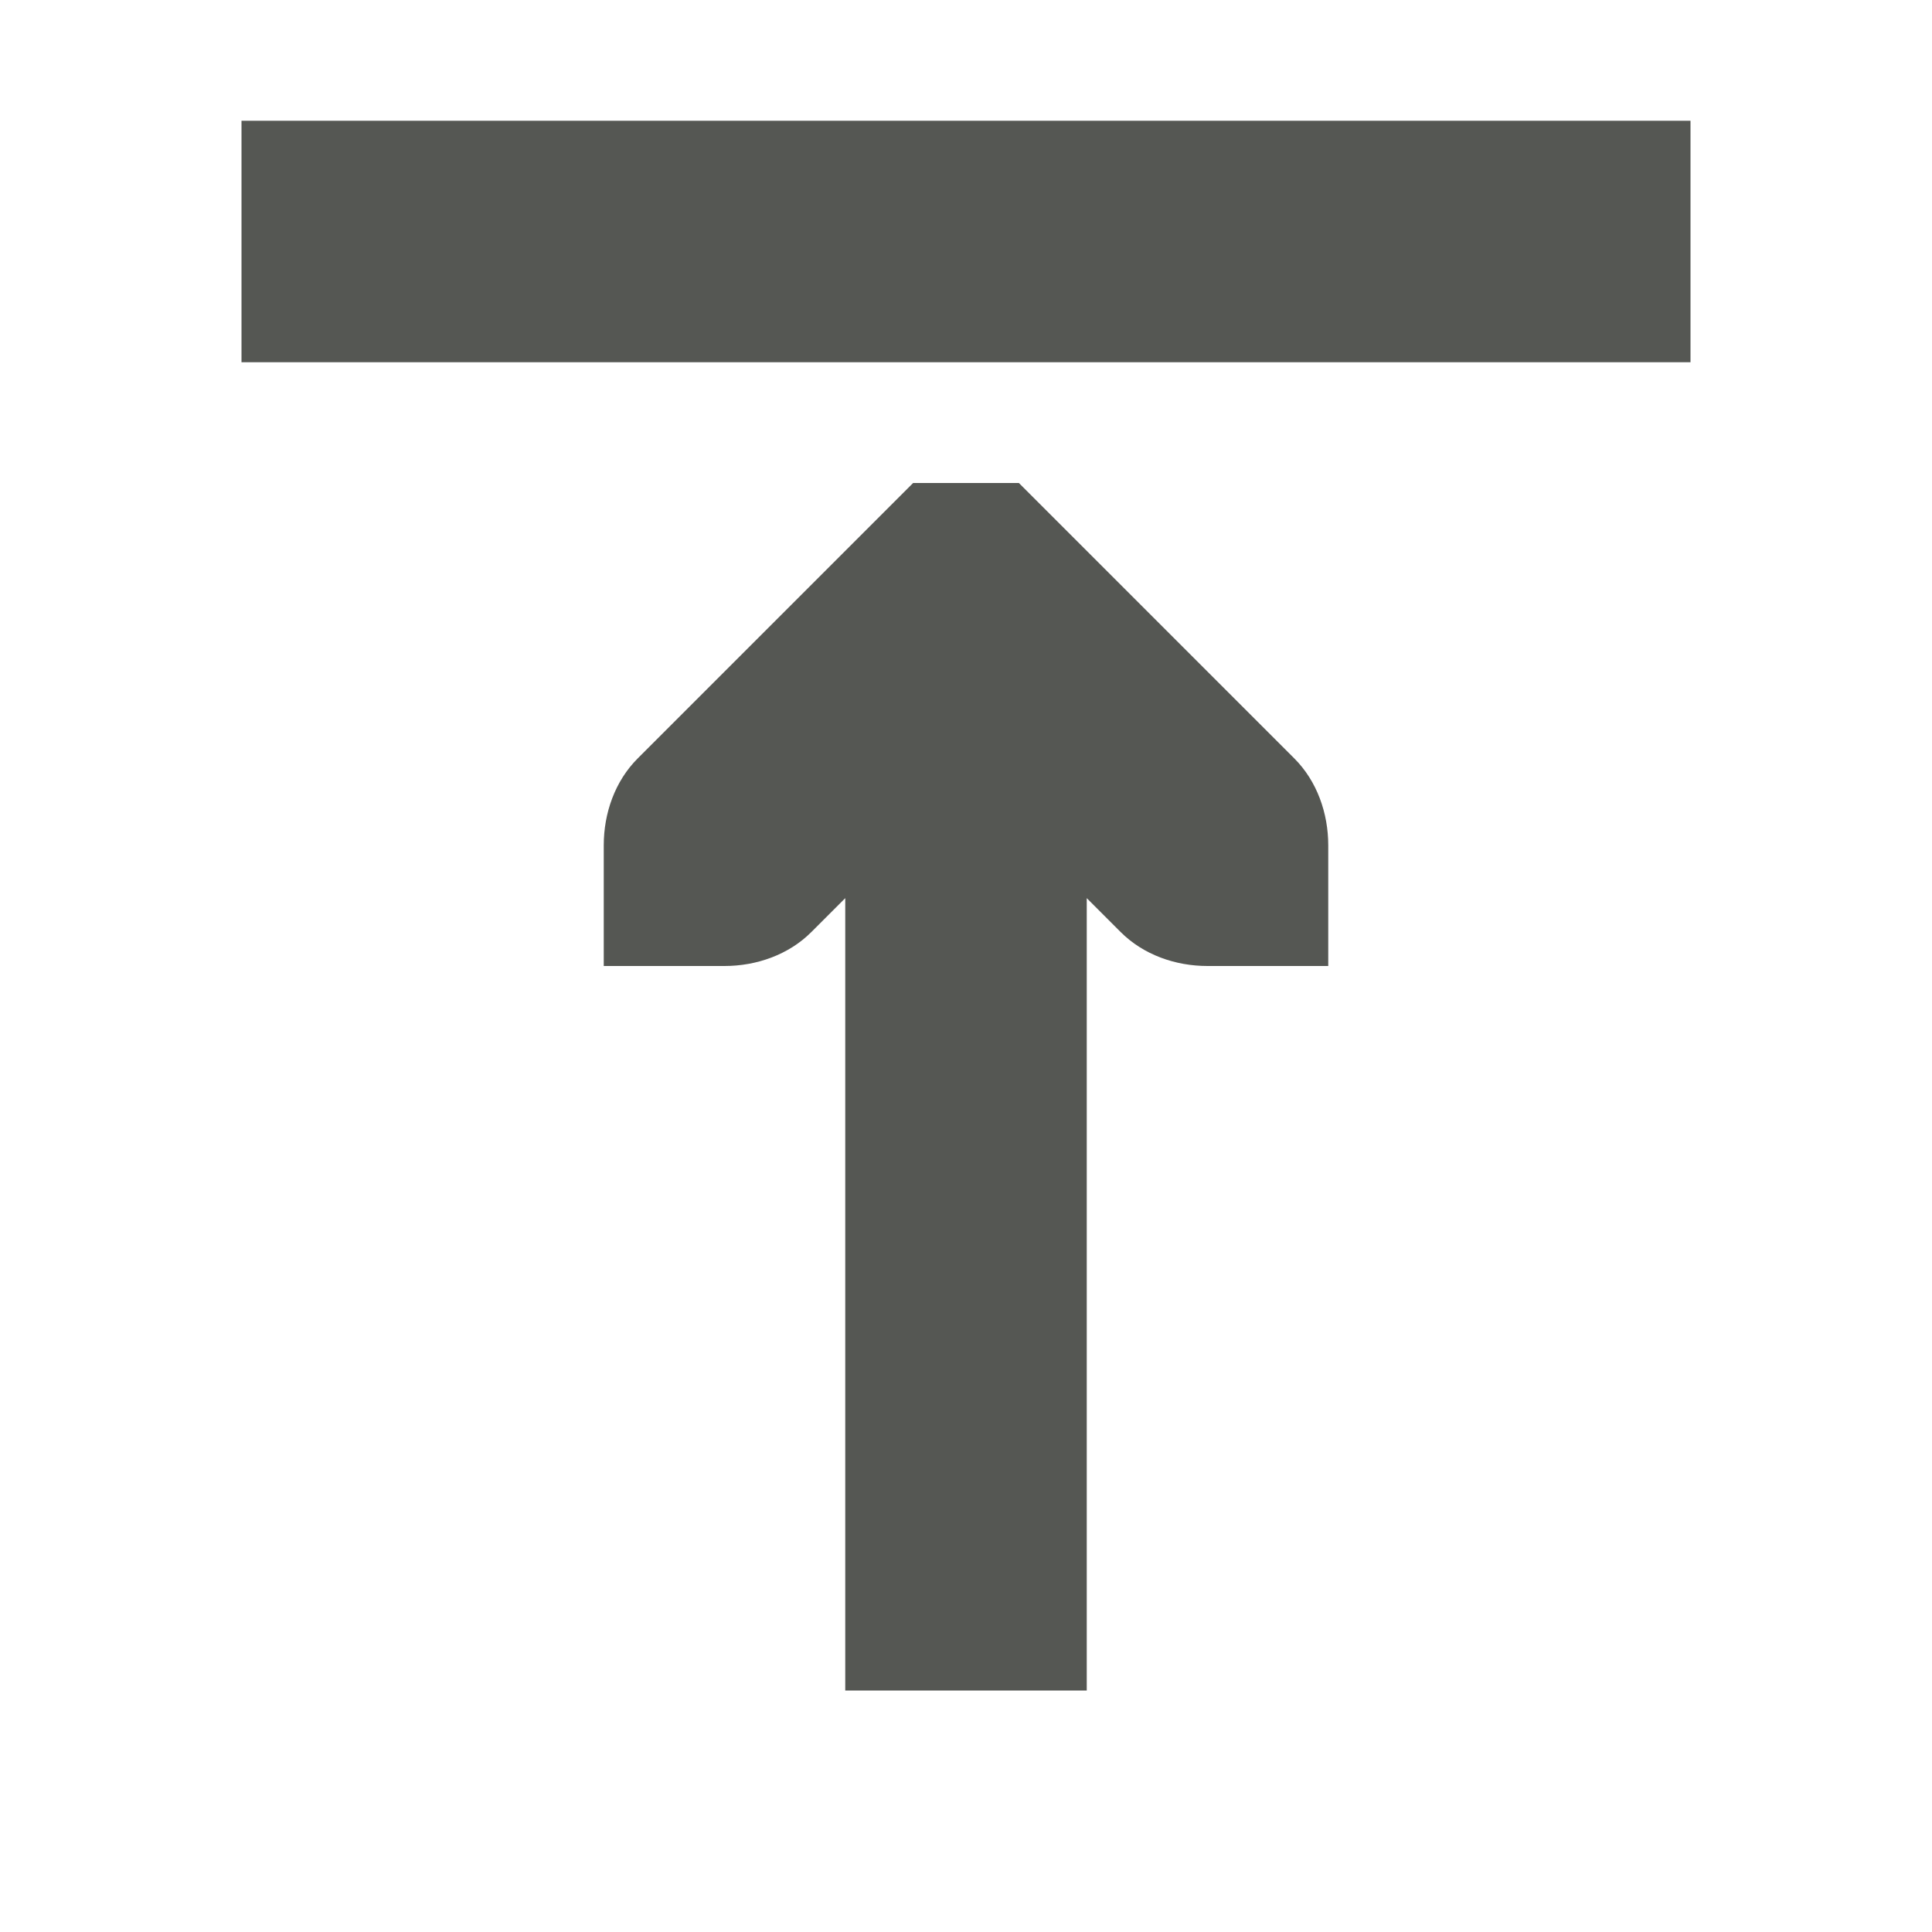
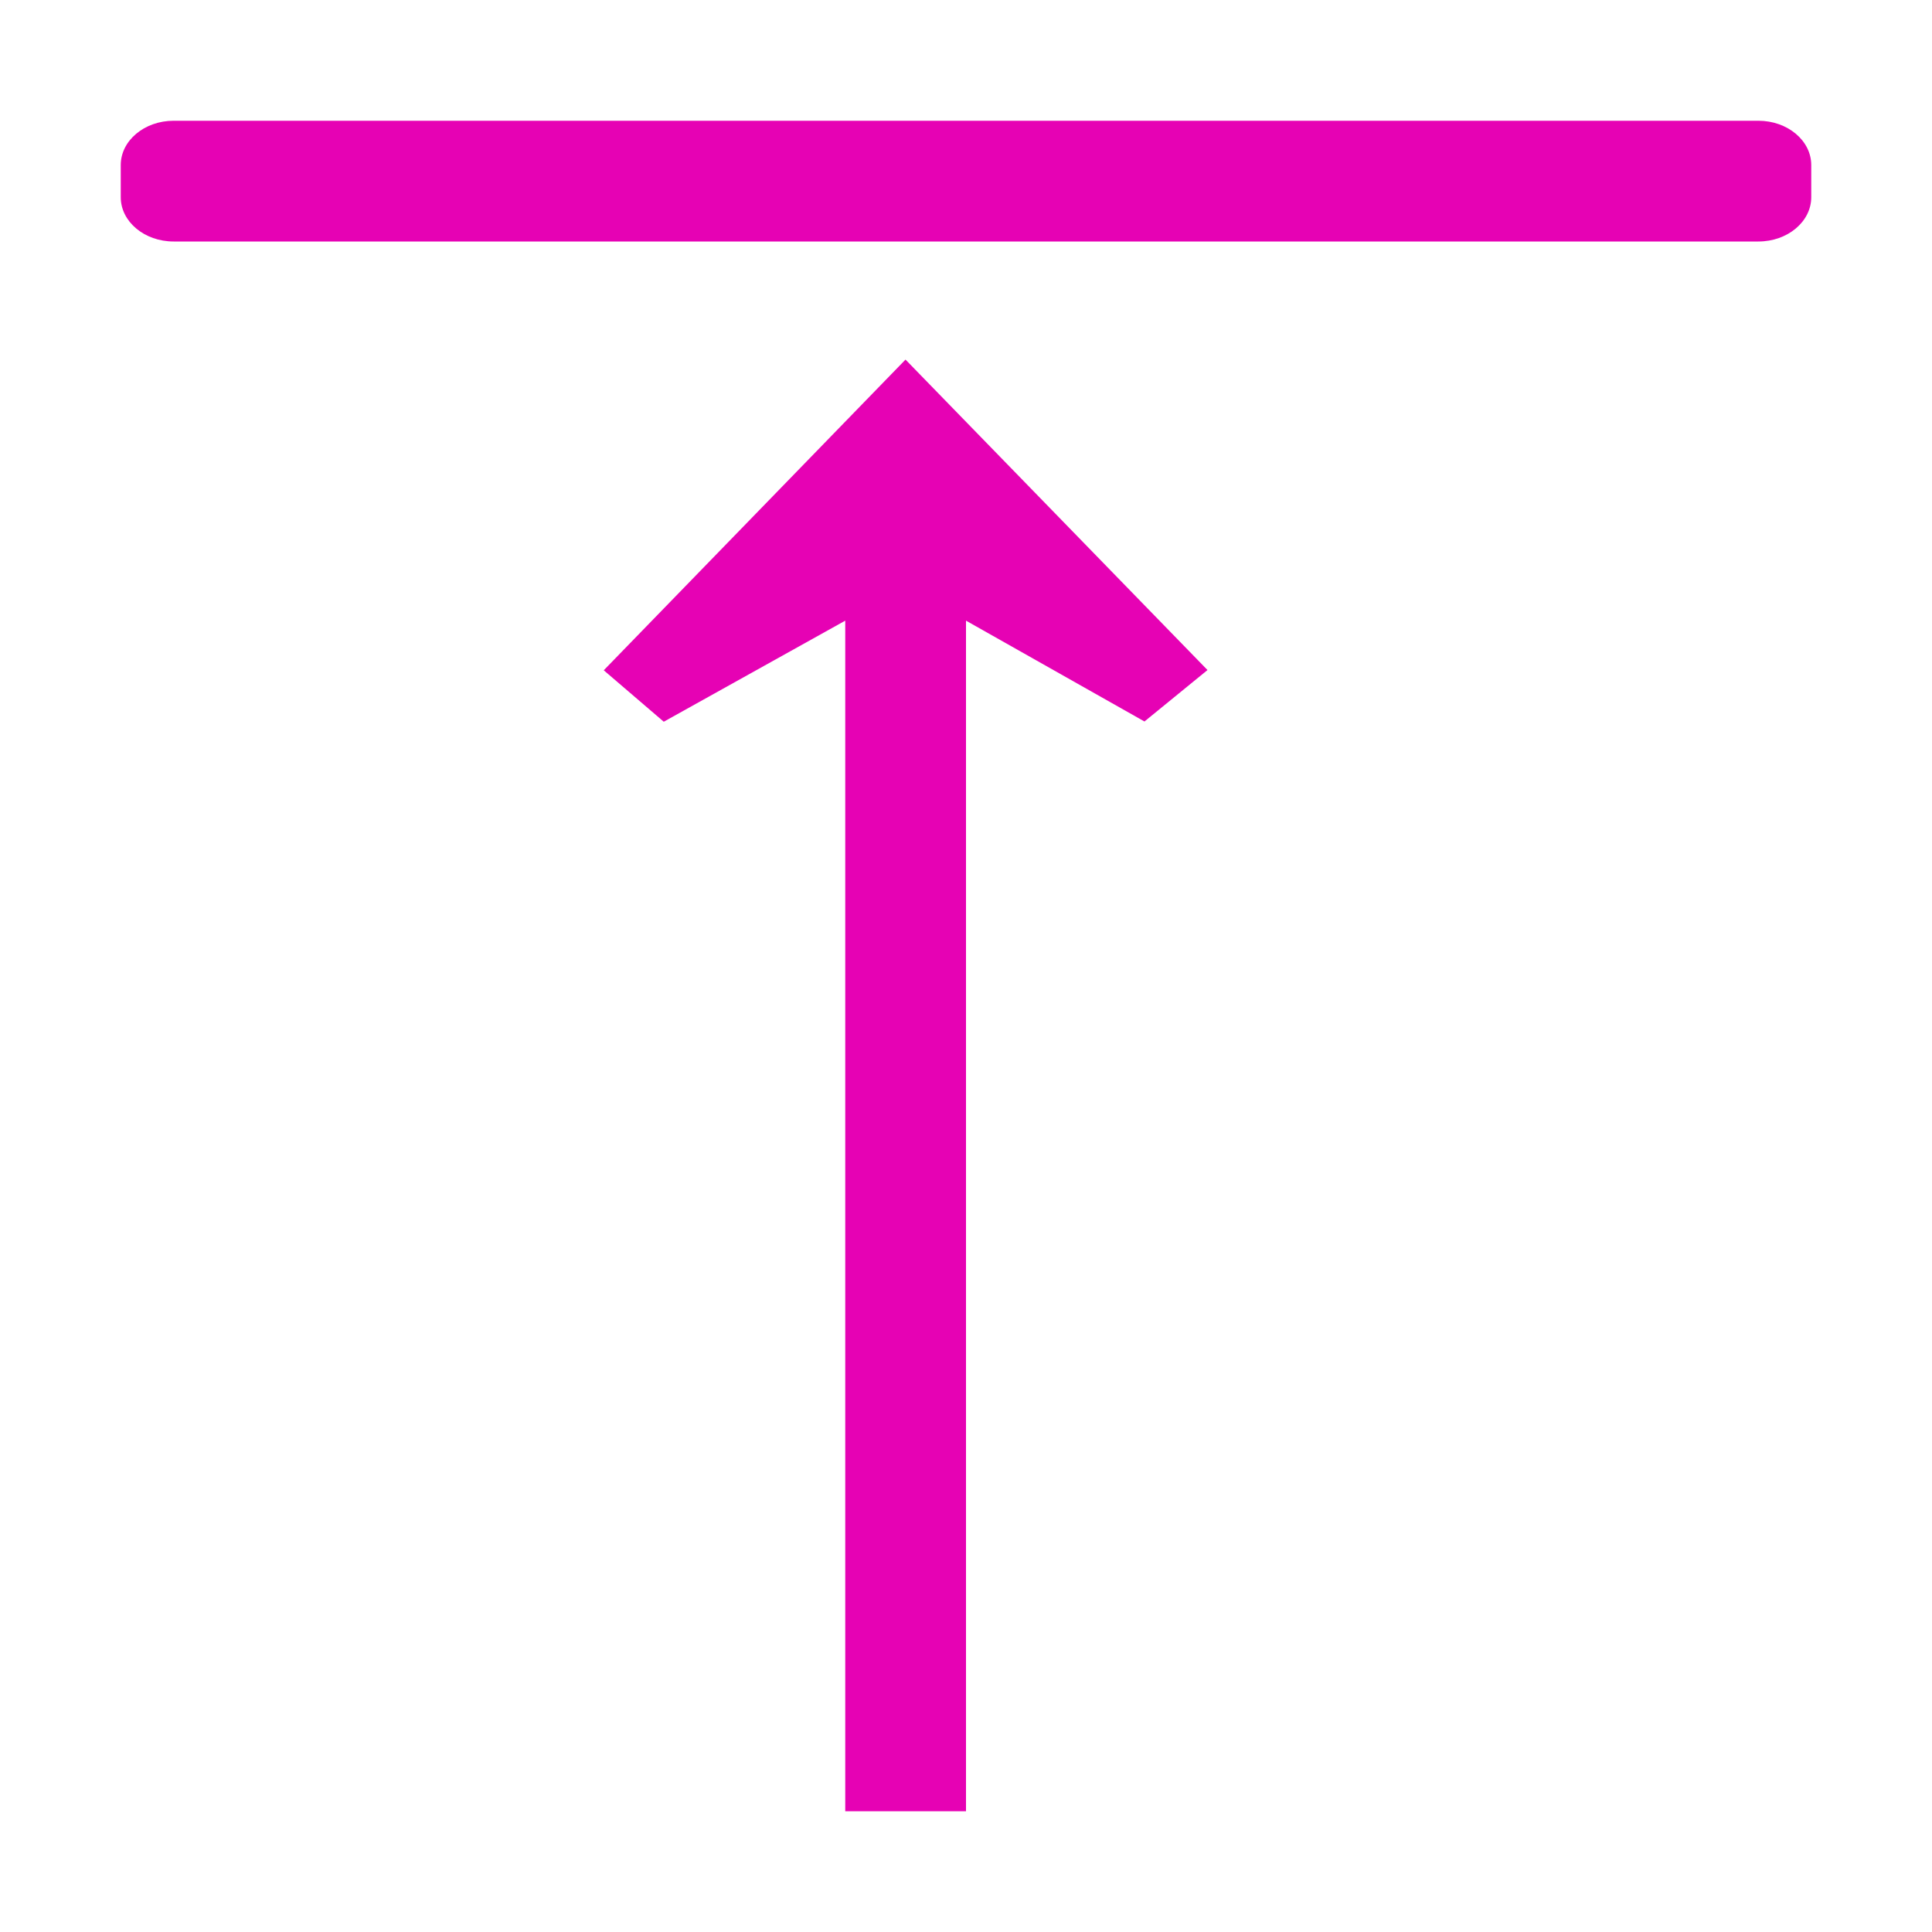
- <svg xmlns="http://www.w3.org/2000/svg" viewBox="0 0 16 16">
-   <path d="m2 1v2h12v-2zm5.562 3-2.281 2.281c-.188.188-.281.453-.281.719v1h1c.265 0.0.531-.093.719-.281l.281-.281v6.562h2v-6.562l.281.281c.188.188.453.281.719.281h1v-1c-0-.265-.093-.531-.281-.719l-2.281-2.281z" fill="#555753" />
+ <svg xmlns="http://www.w3.org/2000/svg" xmlns:xlink="http://www.w3.org/1999/xlink" height="16" width="16" version="1.1" id="svg15">
+   <defs id="defs19" />
+   <linearGradient id="a">
+     <stop offset="0" stop-color="#0968ef" id="stop2" />
+     <stop offset="1" stop-color="#aecffc" id="stop4" />
+   </linearGradient>
+   <linearGradient id="b" gradientTransform="matrix(1.936236 0 0 1.137016 -23.48989 -121.0961)" gradientUnits="userSpaceOnUse" x1="16.263" x2="63.778" xlink:href="#a" y1="67.869" y2="60.77" />
+   <linearGradient id="c" gradientTransform="matrix(-.00049052 -.9999999 .9999999 -.00049052 32.04897 135.8397)" gradientUnits="userSpaceOnUse" x1="79.826" x2="-36.172" xlink:href="#a" y1="27.99" y2="23.933" />
+   <rect x="1" style="fill:#e602b4;fill-opacity:1;stroke-width:0.125" id="rect9" y="-15" width="1" transform="rotate(90)" ry="0.438" rx="0.367" height="14" />
+   <path style="fill:#e602b4;fill-opacity:1;fill-rule:evenodd;stroke-width:0.125" id="path11" d="M 7.499,2.978 5,5.551 5.497,5.977 7,5.14 7,15 8,15 V 5.14 L 9.478,5.975 10,5.549 Z" />
</svg>
